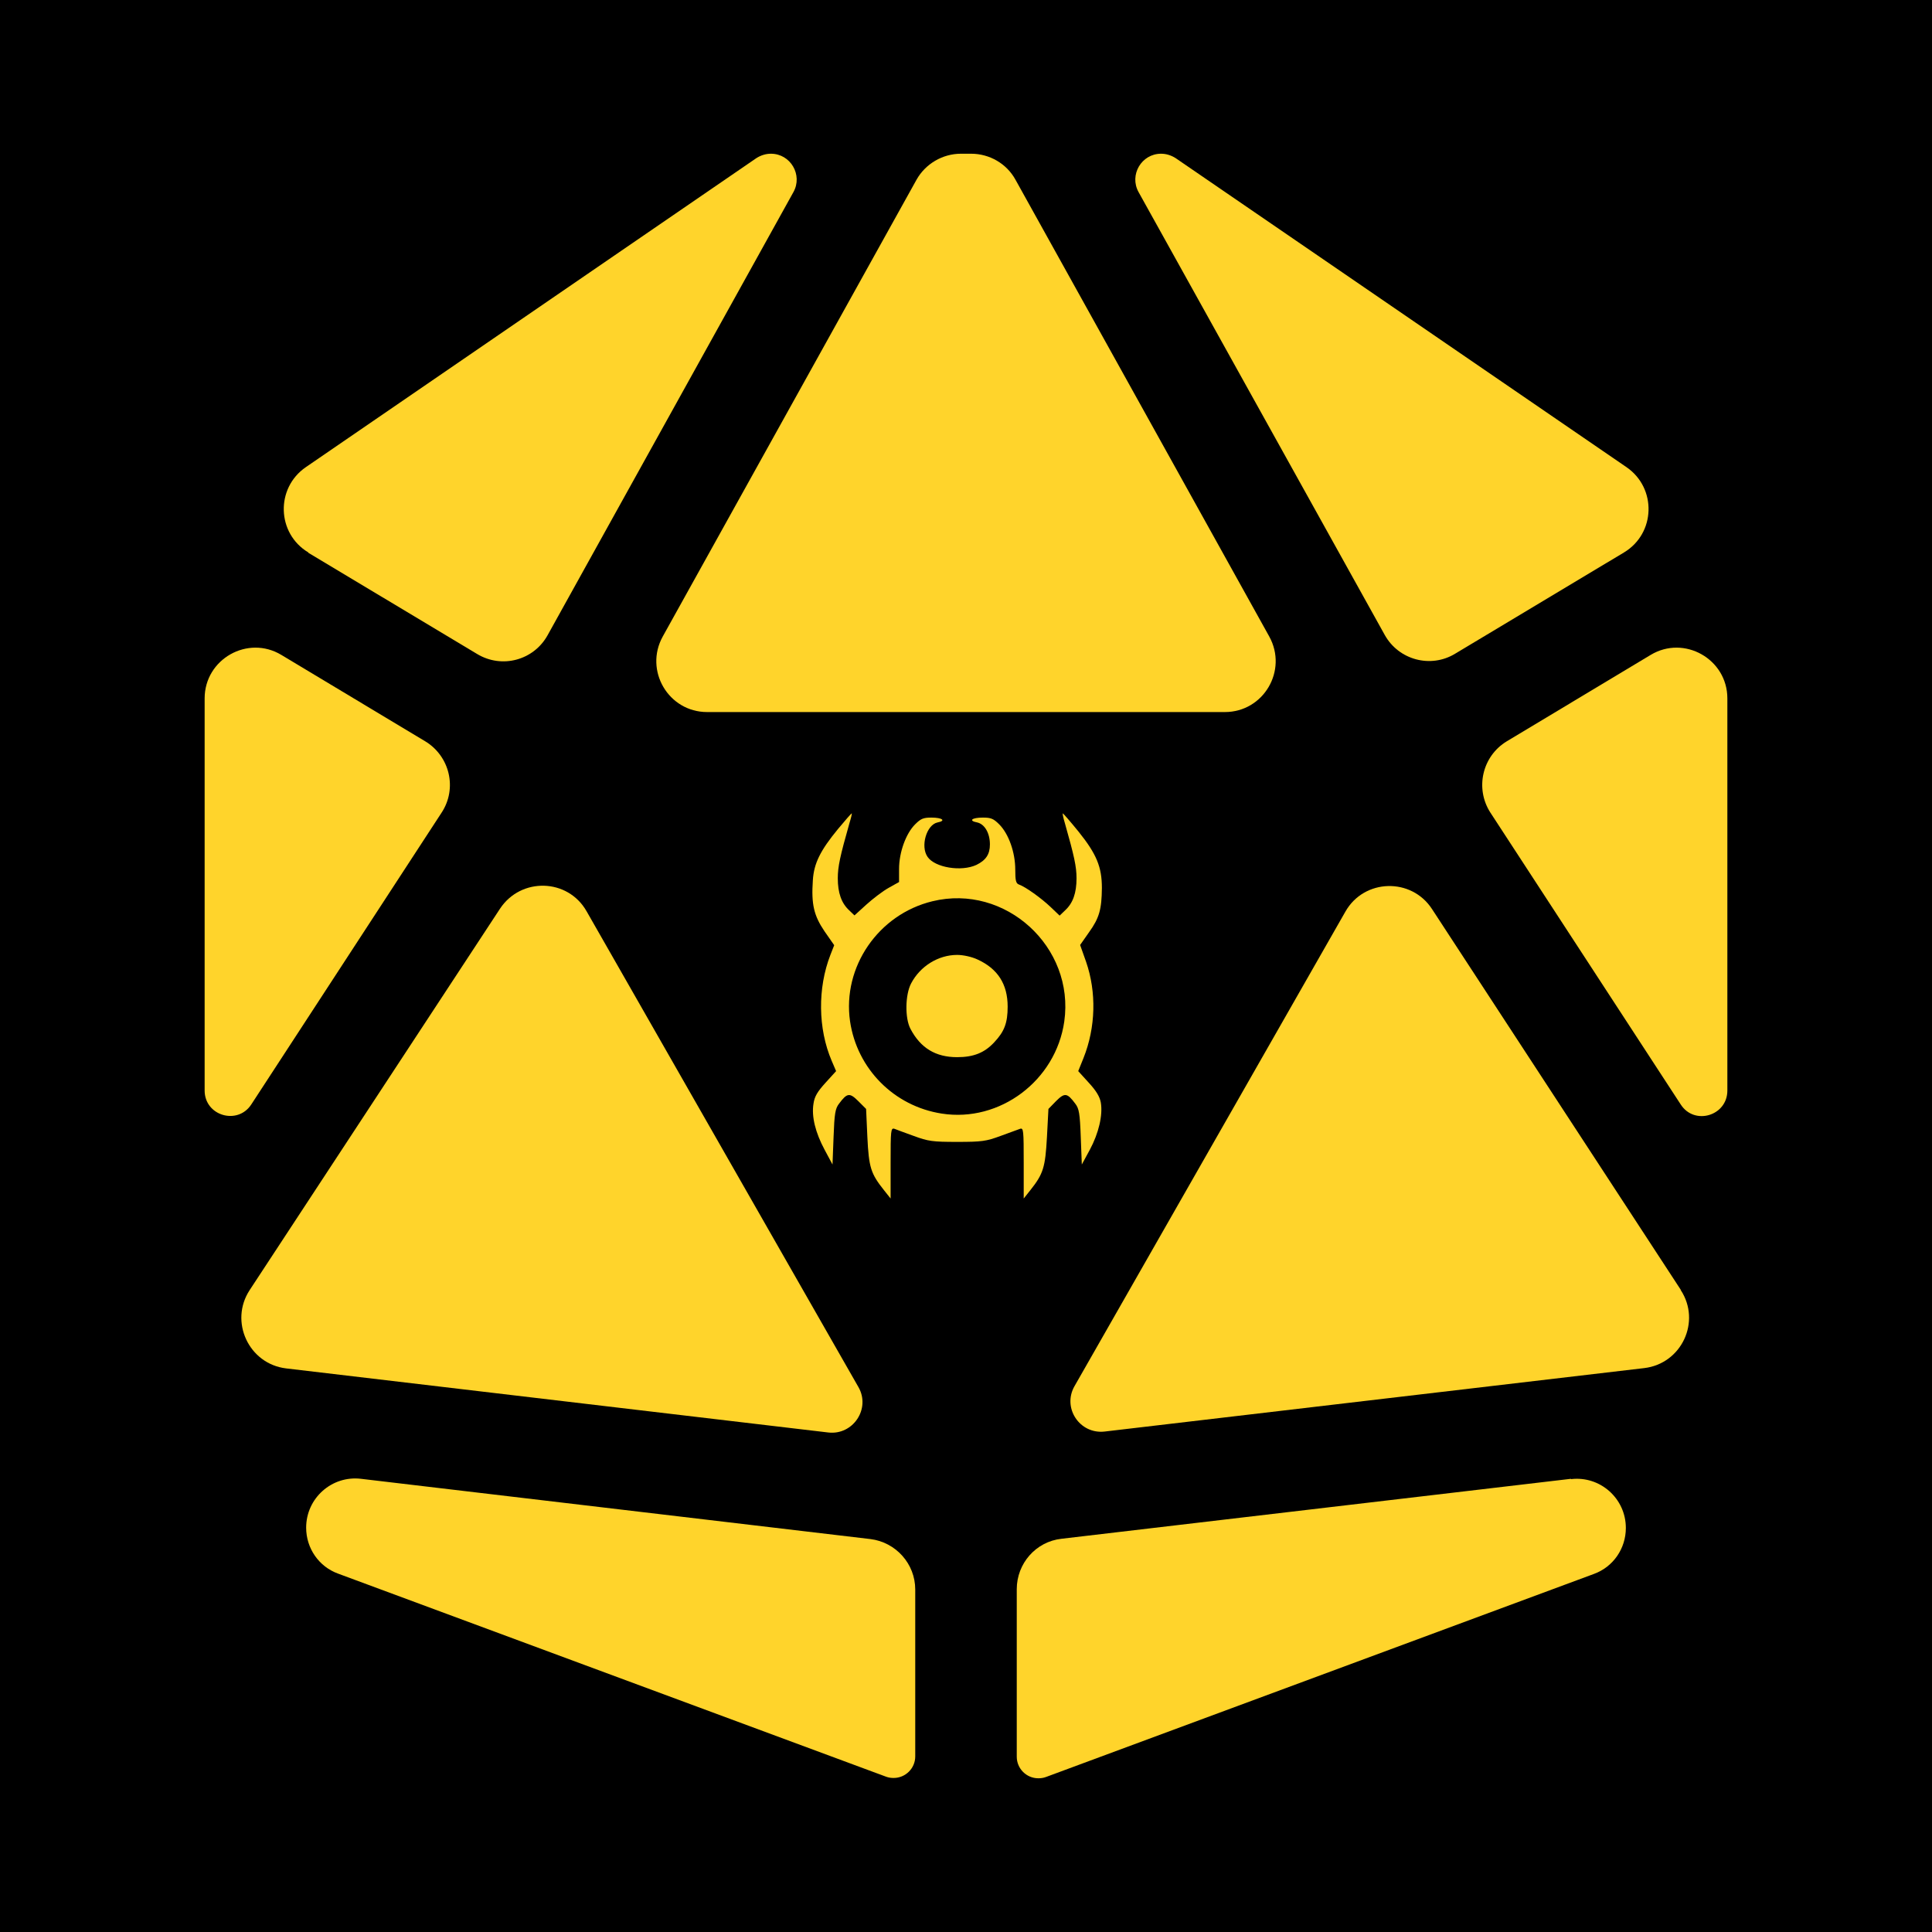
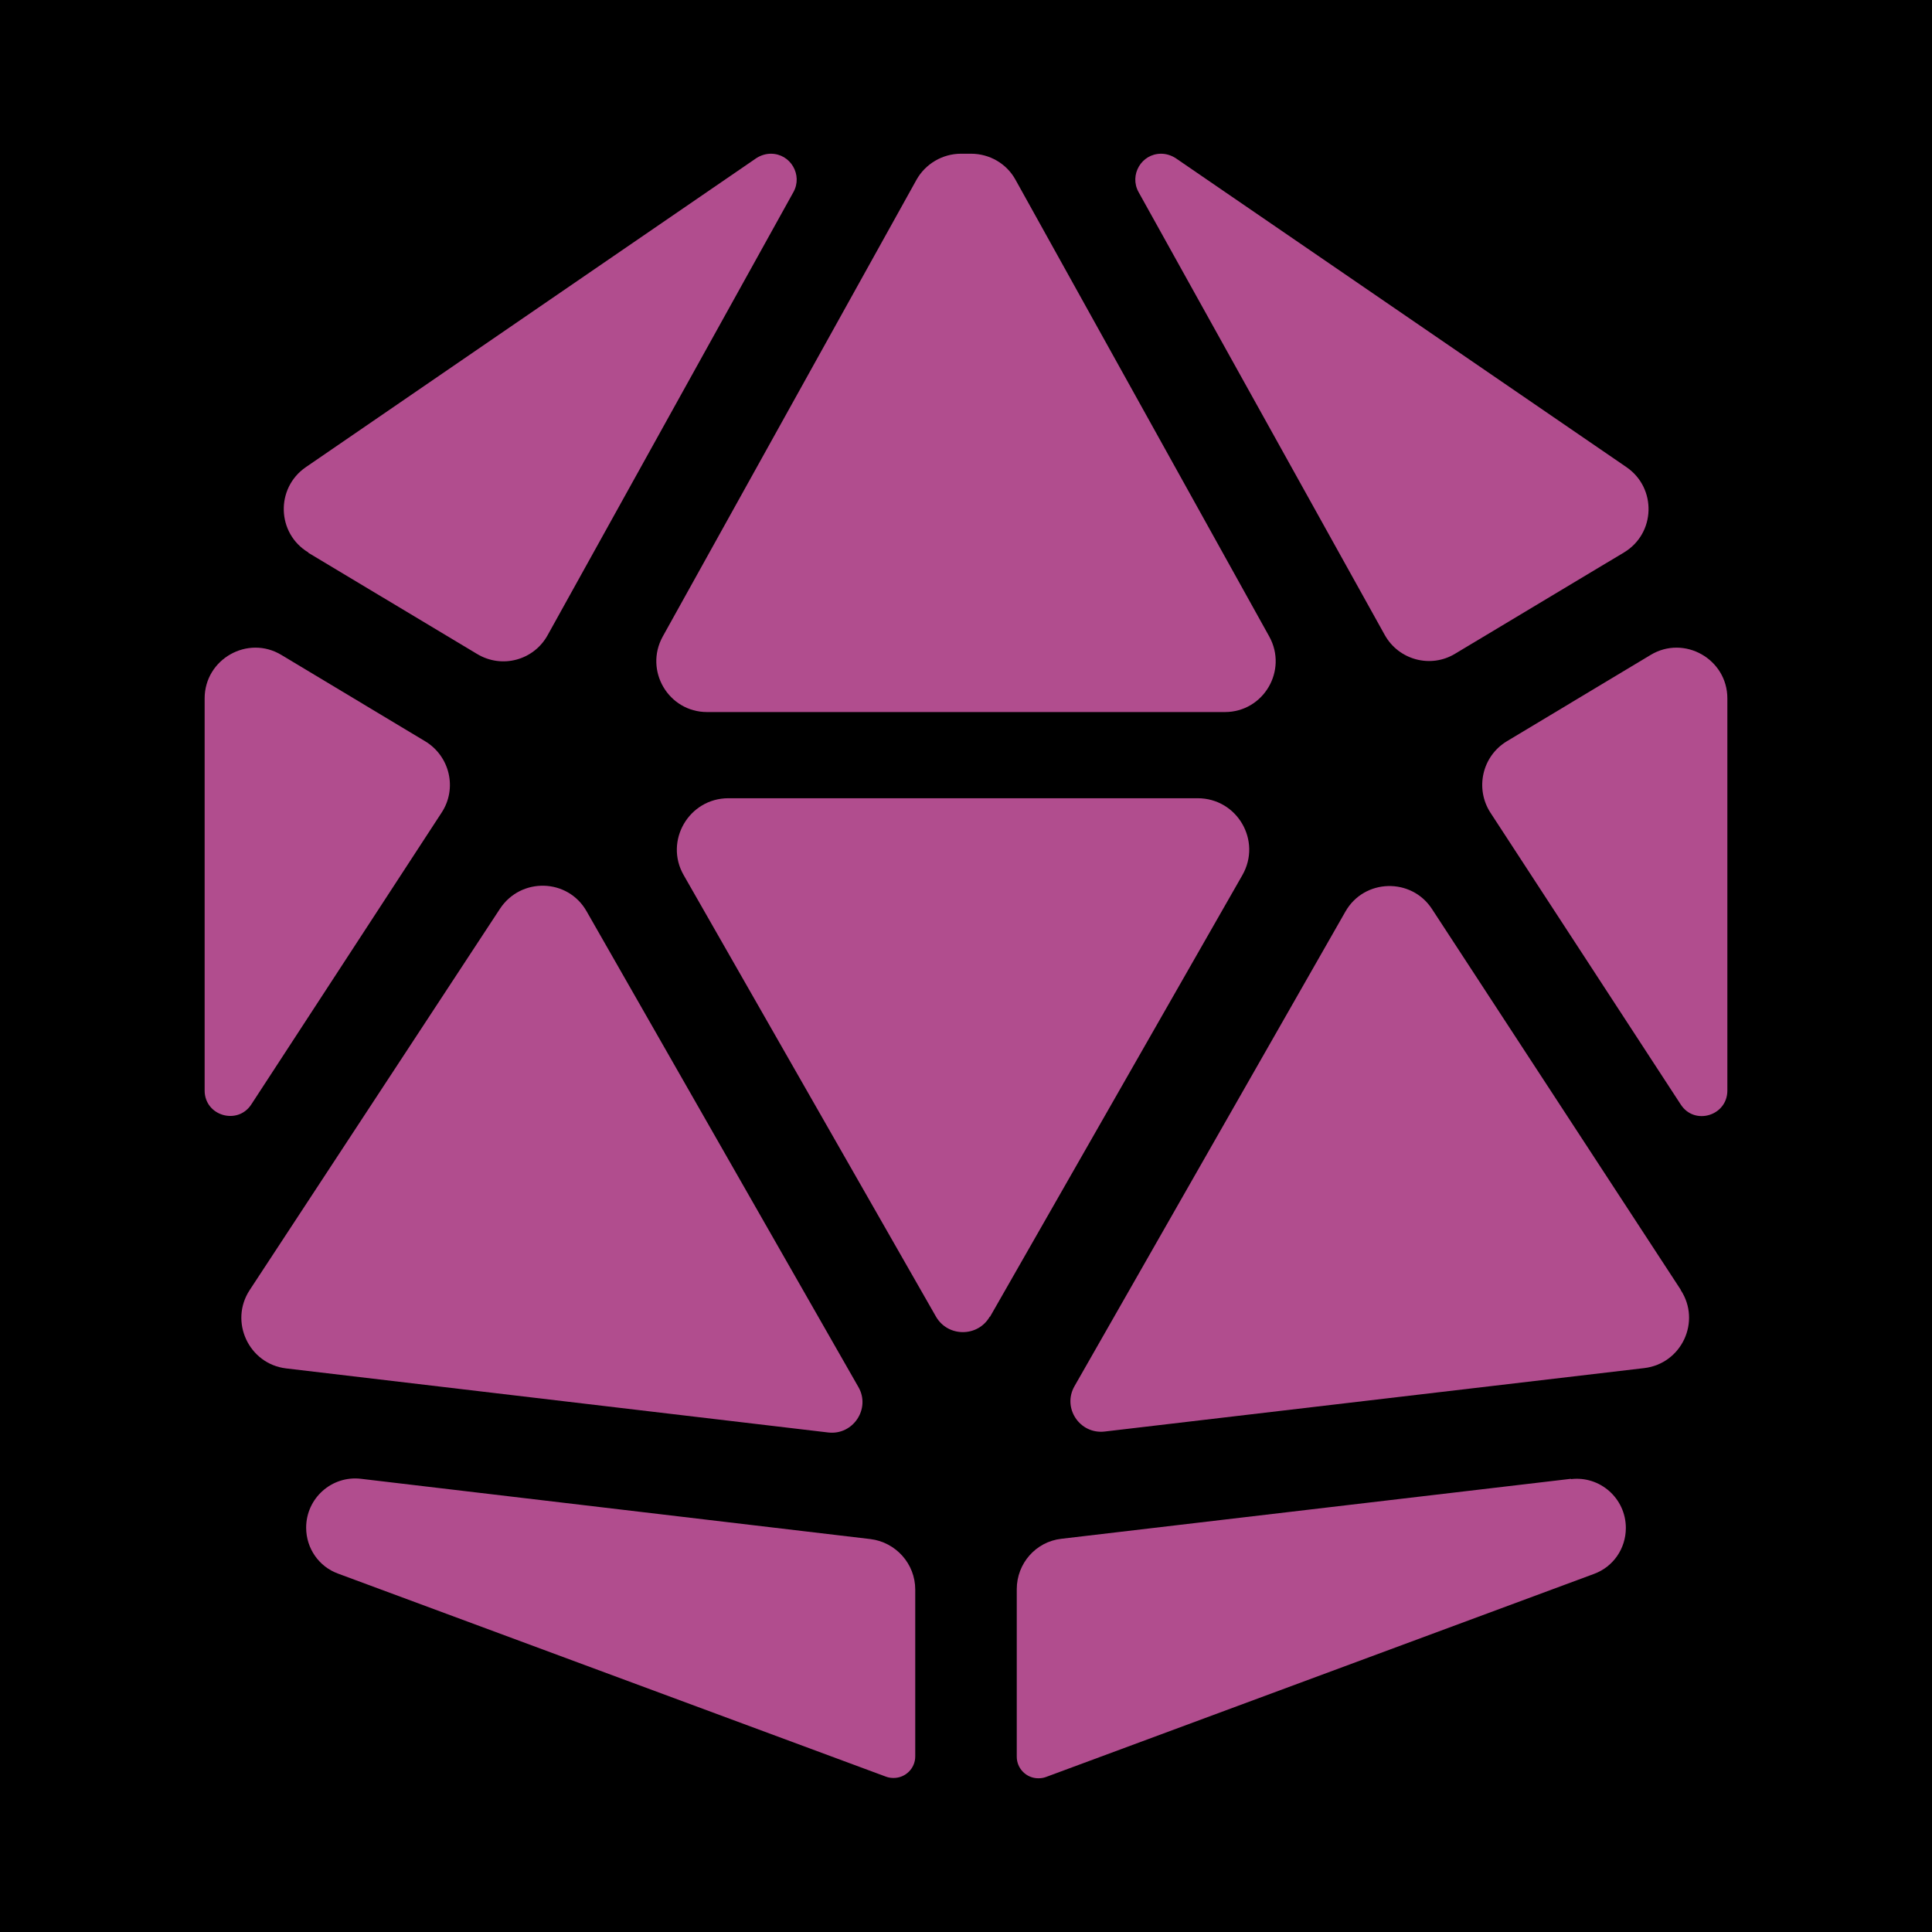
<svg xmlns="http://www.w3.org/2000/svg" width="100%" height="100%" viewBox="0 0 1400 1400" version="1.1" xml:space="preserve" style="fill-rule:evenodd;clip-rule:evenodd;stroke-linejoin:round;stroke-miterlimit:2;">
+   <path d="M64.7,125.8L117.9,157.7C125.7,162.4 135.7,159.7 140.1,151.8L217.6,12.1C220.6,6.7 216.7,0 210.5,0C208.9,0 207.3,0.5 205.9,1.4L63.9,98.8C54.3,105.4 54.7,119.7 64.7,125.7L64.7,125.8ZM32,171.7L32,295.3C32,303.3 42.4,306.3 46.7,299.7L106.7,207.7C111.7,200.1 109.3,189.9 101.5,185.2L56.2,158C45.6,151.6 32,159.3 32,171.7ZM326.4,12.1L404,151.7C408.4,159.6 418.5,162.3 426.2,157.6L479.4,125.7C489.4,119.7 489.8,105.4 480.2,98.8L338.1,1.4C336.7,0.5 335.1,0 333.5,0C327.3,0 323.4,6.7 326.4,12.1ZM512,171.7C512,159.3 498.4,151.6 487.8,158L442.5,185.2C434.7,189.9 432.4,200.1 437.3,207.7L497.3,299.7C501.6,306.4 512,303.3 512,295.3L512,171.7ZM462.7,417.7L302.1,436.6C294,437.5 288,444.4 288,452.5L288,505.3C288,509 291,512.1 294.8,512.1C295.6,512.1 296.4,512 297.2,511.7L469.9,447.7C476,445.5 480,439.7 480,433.2C480,423.9 471.9,416.7 462.7,417.8L462.7,417.7ZM249.2,512C252.9,512 256,509 256,505.2L256,452.6C256,444.5 249.9,437.7 241.9,436.7L81.3,417.7C72.1,416.6 64,423.8 64,433.1C64,439.6 68,445.4 74.1,447.6L246.8,511.6C247.6,511.9 248.4,512 249.2,512ZM57.7,382.9L228.6,403.1C236.4,404 242,395.6 238.1,388.8L152.4,238.8C146.5,228.4 131.7,228 125.1,238L46.2,358.2C39.7,368.1 45.9,381.5 57.7,382.9ZM497.3,358.1L418.9,238.1C412.4,228.1 397.5,228.5 391.6,238.9L306.2,388.5C302.3,395.3 307.8,403.7 315.7,402.8L485.8,382.8C497.6,381.4 503.8,368.1 497.3,358.2L497.3,358.1ZM280.4,369.1L358.8,231.9C364.9,221.2 357.2,208 344.9,208L199.1,208C186.8,208 179.1,221.3 185.2,231.9L263.6,369.1C267.3,375.5 276.6,375.5 280.3,369.1L280.4,369.1ZM190.4,176L353.6,176C365.8,176 373.5,162.9 367.6,152.2L287.6,8.2C284.8,3.1 279.4,-0 273.6,-0L270.4,-0C264.6,-0 259.2,3.2 256.4,8.2L176.4,152.2C170.5,162.9 178.2,176 190.4,176Z" style="fill-rule:nonzero;" />
  <g transform="matrix(0.911458,0,0,0.683594,0,0)">
    <rect id="Artboard1" x="0" y="0" width="1536" height="2048" style="fill:none;" />
-     <clipPath id="_clip1">
-       <rect id="Artboard11" x="0" y="0" width="1536" height="2048" />
-     </clipPath>
-     <g clip-path="url(#_clip1)">
-       <g transform="matrix(1.0823,0,0,1.45815,-0.884097,1.53975)">
-         <g id="Layer1">
-           <rect x="0.817" y="-1.056" width="1419.2" height="1404.52" />
+     <g>
+       <clipPath id="_clip1">
+         <rect x="0" y="0" width="1536" height="2048" />
+       </clipPath>
+       <g clip-path="url(#_clip1)">
+         <g transform="matrix(1.0823,0,0,1.45815,-0.884097,1.53975)">
+           <g id="Layer1">
+             <rect x="0.817" y="-1.056" width="1419.2" height="1404.52" />
+           </g>
        </g>
-       </g>
-       <g transform="matrix(1,0,0,1,5.48399,-20.8043)">
-         <g transform="matrix(2.52211,0,0,3.36281,76.503,183.757)">
-           <path d="M64.7,125.8L117.9,157.7C125.7,162.4 135.7,159.7 140.1,151.8L217.6,12.1C220.6,6.7 216.7,0 210.5,0C208.9,0 207.3,0.5 205.9,1.4L63.9,98.8C54.3,105.4 54.7,119.7 64.7,125.7L64.7,125.8Z" style="fill:rgb(255,212,43);" />
-         </g>
-         <g transform="matrix(2.52211,0,0,3.36281,76.503,183.757)">
-           <path d="M32,171.7L32,295.3C32,303.3 42.4,306.3 46.7,299.7L106.7,207.7C111.7,200.1 109.3,189.9 101.5,185.2L56.2,158C45.6,151.6 32,159.3 32,171.7Z" style="fill:rgb(255,212,43);" />
-         </g>
-         <g transform="matrix(2.52211,0,0,3.36281,76.503,183.757)">
-           <path d="M326.4,12.1L404,151.7C408.4,159.6 418.5,162.3 426.2,157.6L479.4,125.7C489.4,119.7 489.8,105.4 480.2,98.8L338.1,1.4C336.7,0.5 335.1,0 333.5,0C327.3,0 323.4,6.7 326.4,12.1Z" style="fill:rgb(255,212,43);" />
-         </g>
-         <g transform="matrix(2.52211,0,0,3.36281,76.503,183.757)">
-           <path d="M512,171.7C512,159.3 498.4,151.6 487.8,158L442.5,185.2C434.7,189.9 432.4,200.1 437.3,207.7L497.3,299.7C501.6,306.4 512,303.3 512,295.3L512,171.7Z" style="fill:rgb(255,212,43);" />
-         </g>
-         <g transform="matrix(2.52211,0,0,3.36281,76.503,183.757)">
-           <path d="M462.7,417.7L302.1,436.6C294,437.5 288,444.4 288,452.5L288,505.3C288,509 291,512.1 294.8,512.1C295.6,512.1 296.4,512 297.2,511.7L469.9,447.7C476,445.5 480,439.7 480,433.2C480,423.9 471.9,416.7 462.7,417.8L462.7,417.7Z" style="fill:rgb(255,212,43);" />
-         </g>
-         <g transform="matrix(2.52211,0,0,3.36281,76.503,183.757)">
-           <path d="M249.2,512C252.9,512 256,509 256,505.2L256,452.6C256,444.5 249.9,437.7 241.9,436.7L81.3,417.7C72.1,416.6 64,423.8 64,433.1C64,439.6 68,445.4 74.1,447.6L246.8,511.6C247.6,511.9 248.4,512 249.2,512Z" style="fill:rgb(255,212,43);" />
-         </g>
-         <g transform="matrix(2.52211,0,0,3.36281,76.503,183.757)">
-           <path d="M57.7,382.9L228.6,403.1C236.4,404 242,395.6 238.1,388.8L152.4,238.8C146.5,228.4 131.7,228 125.1,238L46.2,358.2C39.7,368.1 45.9,381.5 57.7,382.9Z" style="fill:rgb(255,212,43);" />
-         </g>
-         <g transform="matrix(2.52211,0,0,3.36281,76.503,183.757)">
-           <path d="M497.3,358.1L418.9,238.1C412.4,228.1 397.5,228.5 391.6,238.9L306.2,388.5C302.3,395.3 307.8,403.7 315.7,402.8L485.8,382.8C497.6,381.4 503.8,368.1 497.3,358.2L497.3,358.1Z" style="fill:rgb(255,212,43);" />
-         </g>
-         <g transform="matrix(1.67853,0,0,2.32009,543.004,800.189)">
-           <path d="M75.554,40.23C71.151,55.193 70.05,60.019 70.05,65.328C70.05,71.989 71.752,76.719 75.454,80.001L77.956,82.318L83.56,77.395C86.662,74.692 91.365,71.217 94.067,69.769L99.071,67.066L99.071,61.081C99.071,53.552 102.273,44.96 106.676,40.713C109.378,38.107 110.579,37.624 114.381,37.624C119.585,37.624 121.486,39.072 117.283,39.844C112.08,40.906 109.078,50.752 112.58,55.579C116.083,60.502 128.591,62.432 135.696,59.247C140.199,57.123 142.101,54.42 142.101,49.883C142.101,44.671 139.599,40.617 136.097,39.844C131.794,39.072 133.495,37.624 138.798,37.624C142.601,37.624 143.802,38.107 146.504,40.713C151.007,45.057 154.109,53.552 154.109,61.371C154.109,66.39 154.409,67.742 155.91,68.224C159.013,69.286 166.518,74.499 170.821,78.457L175.124,82.414L177.726,80.001C181.428,76.719 183.129,72.086 183.129,65.328C183.129,60.019 182.029,55.193 177.626,40.23C176.825,37.721 176.425,35.693 176.625,35.693C176.825,35.693 180.227,39.458 184.13,44.092C192.636,54.324 195.138,60.212 195.138,69.769C195.038,79.518 193.937,83.476 189.034,90.04L184.831,95.832L187.633,103.458C192.636,117.359 192.236,133.479 186.432,147.476L183.93,153.461L188.934,158.77C192.436,162.438 194.137,165.141 194.638,167.844C195.638,173.539 193.637,181.841 189.434,189.371L185.631,196.128L185.131,183.579C184.731,172.864 184.33,170.547 182.529,168.327C178.726,163.404 177.526,163.211 173.423,167.168L169.82,170.74L169.12,183.579C168.319,197.479 167.418,200.375 161.214,207.904L158.112,211.669L158.112,195.452C158.112,180.49 158.012,179.331 156.411,179.814C155.41,180.2 151.207,181.648 147.104,183.096C140.3,185.509 138.298,185.799 126.59,185.799C114.882,185.799 112.88,185.509 106.076,183.096C101.973,181.648 97.77,180.2 96.869,179.814C95.168,179.331 95.068,180.49 95.068,195.452L95.068,211.669L91.966,207.904C85.661,200.279 84.761,197.479 84.06,183.579L83.46,170.74L79.757,167.168C75.654,163.211 74.454,163.404 70.651,168.327C68.85,170.547 68.449,172.864 68.049,183.579L67.549,196.128L63.846,189.467C59.443,181.552 57.542,174.215 58.542,168.327C59.043,165.045 60.344,162.921 64.246,158.77L69.25,153.461L67.148,148.731C60.644,134.058 60.444,115.524 66.548,100.369L68.349,95.929L63.746,89.558C58.743,82.414 57.442,77.298 58.242,66.197C58.743,58.571 61.745,52.683 70.151,42.837C73.553,38.879 76.455,35.693 76.655,35.693C76.855,35.693 76.355,37.721 75.554,40.23ZM114.882,75.85C89.264,81.835 72.152,105.871 75.854,130.68C79.157,152.399 96.669,169.485 119.285,172.864C146.804,177.015 173.323,157.805 177.325,130.776C182.329,96.701 149.406,67.742 114.882,75.85Z" style="fill:rgb(255,212,43);" />
-         </g>
-         <g transform="matrix(1.67853,0,0,2.32009,543.004,800.189)">
-           <path d="M136.097,102.396C145.803,106.644 150.507,113.69 150.507,124.019C150.507,131.356 149.006,135.313 144.202,140.236C139.599,145.063 134.395,147.09 126.59,147.09C116.383,147.09 109.278,142.939 104.475,134.155C101.773,129.232 101.973,118.517 104.775,113.401C109.078,105.485 117.684,100.369 126.59,100.369C129.492,100.369 133.495,101.238 136.097,102.396Z" style="fill:rgb(255,212,43);" />
-         </g>
-         <g transform="matrix(2.52211,0,0,3.36281,76.503,183.757)">
-           <path d="M190.4,176L353.6,176C365.8,176 373.5,162.9 367.6,152.2L287.6,8.2C284.8,3.1 279.4,0 273.6,0L270.4,0C264.6,0 259.2,3.2 256.4,8.2L176.4,152.2C170.5,162.9 178.2,176 190.4,176Z" style="fill:rgb(255,212,43);" />
+         <g transform="matrix(1,0,0,1,5.48399,-20.8043)">
+           <g transform="matrix(2.52211,0,0,3.36281,76.503,183.757)">
+             <path d="M64.7,125.8L117.9,157.7C125.7,162.4 135.7,159.7 140.1,151.8L217.6,12.1C220.6,6.7 216.7,0 210.5,0C208.9,0 207.3,0.5 205.9,1.4L63.9,98.8C54.3,105.4 54.7,119.7 64.7,125.7L64.7,125.8Z" style="fill:rgb(177,77,142);" />
+           </g>
+           <g transform="matrix(2.52211,0,0,3.36281,76.503,183.757)">
+             <path d="M32,171.7L32,295.3C32,303.3 42.4,306.3 46.7,299.7L106.7,207.7C111.7,200.1 109.3,189.9 101.5,185.2L56.2,158C45.6,151.6 32,159.3 32,171.7Z" style="fill:rgb(177,77,142);" />
+           </g>
+           <g transform="matrix(2.52211,0,0,3.36281,76.503,183.757)">
+             <path d="M326.4,12.1L404,151.7C408.4,159.6 418.5,162.3 426.2,157.6L479.4,125.7C489.4,119.7 489.8,105.4 480.2,98.8L338.1,1.4C336.7,0.5 335.1,0 333.5,0C327.3,0 323.4,6.7 326.4,12.1Z" style="fill:rgb(177,77,142);" />
+           </g>
+           <g transform="matrix(2.52211,0,0,3.36281,76.503,183.757)">
+             <path d="M512,171.7C512,159.3 498.4,151.6 487.8,158L442.5,185.2C434.7,189.9 432.4,200.1 437.3,207.7L497.3,299.7C501.6,306.4 512,303.3 512,295.3L512,171.7Z" style="fill:rgb(177,77,142);" />
+           </g>
+           <g transform="matrix(2.52211,0,0,3.36281,76.503,183.757)">
+             <path d="M462.7,417.7L302.1,436.6C294,437.5 288,444.4 288,452.5L288,505.3C288,509 291,512.1 294.8,512.1C295.6,512.1 296.4,512 297.2,511.7L469.9,447.7C476,445.5 480,439.7 480,433.2C480,423.9 471.9,416.7 462.7,417.8L462.7,417.7Z" style="fill:rgb(177,77,142);" />
+           </g>
+           <g transform="matrix(2.52211,0,0,3.36281,76.503,183.757)">
+             <path d="M249.2,512C252.9,512 256,509 256,505.2L256,452.6C256,444.5 249.9,437.7 241.9,436.7L81.3,417.7C72.1,416.6 64,423.8 64,433.1C64,439.6 68,445.4 74.1,447.6L246.8,511.6C247.6,511.9 248.4,512 249.2,512Z" style="fill:rgb(177,77,142);" />
+           </g>
+           <g transform="matrix(2.52211,0,0,3.36281,76.503,183.757)">
+             <path d="M57.7,382.9L228.6,403.1C236.4,404 242,395.6 238.1,388.8L152.4,238.8C146.5,228.4 131.7,228 125.1,238L46.2,358.2C39.7,368.1 45.9,381.5 57.7,382.9Z" style="fill:rgb(177,77,142);" />
+           </g>
+           <g transform="matrix(2.52211,0,0,3.36281,76.503,183.757)">
+             <path d="M497.3,358.1L418.9,238.1C412.4,228.1 397.5,228.5 391.6,238.9L306.2,388.5C302.3,395.3 307.8,403.7 315.7,402.8L485.8,382.8C497.6,381.4 503.8,368.1 497.3,358.2L497.3,358.1Z" style="fill:rgb(177,77,142);" />
+           </g>
+           <g transform="matrix(2.52211,0,0,3.36281,76.503,183.757)">
+             <path d="M190.4,176L353.6,176C365.8,176 373.5,162.9 367.6,152.2L287.6,8.2C284.8,3.1 279.4,0 273.6,0L270.4,0C264.6,0 259.2,3.2 256.4,8.2L176.4,152.2C170.5,162.9 178.2,176 190.4,176Z" style="fill:rgb(177,77,142);" />
+           </g>
+           <g transform="matrix(2.5585,0,0,3.41133,64.2452,157.411)">
+             <clipPath id="_clip2">
+               <rect x="175.334" y="195.049" width="189.606" height="186.826" />
+             </clipPath>
+             <g clip-path="url(#_clip2)">
+               <path d="M512,171.7C512,159.3 498.4,151.6 487.8,158L442.5,185.2C434.7,189.9 432.4,200.1 437.3,207.7L497.3,299.7C501.6,306.4 512,303.3 512,295.3L512,171.7ZM462.7,417.7L302.1,436.6C294,437.5 288,444.4 288,452.5L288,505.3C288,509 291,512.1 294.8,512.1C295.6,512.1 296.4,512 297.2,511.7L469.9,447.7C476,445.5 480,439.7 480,433.2C480,423.9 471.9,416.7 462.7,417.8L462.7,417.7ZM249.2,512C252.9,512 256,509 256,505.2L256,452.6C256,444.5 249.9,437.7 241.9,436.7L81.3,417.7C72.1,416.6 64,423.8 64,433.1C64,439.6 68,445.4 74.1,447.6L246.8,511.6C247.6,511.9 248.4,512 249.2,512ZM280.4,369.1L358.8,231.9C364.9,221.2 357.2,208 344.9,208L199.1,208C186.8,208 179.1,221.3 185.2,231.9L263.6,369.1C267.3,375.5 276.6,375.5 280.3,369.1L280.4,369.1Z" style="fill:rgb(177,77,142);fill-rule:nonzero;" />
+             </g>
+           </g>
        </g>
      </g>
    </g>
  </g>
</svg>
